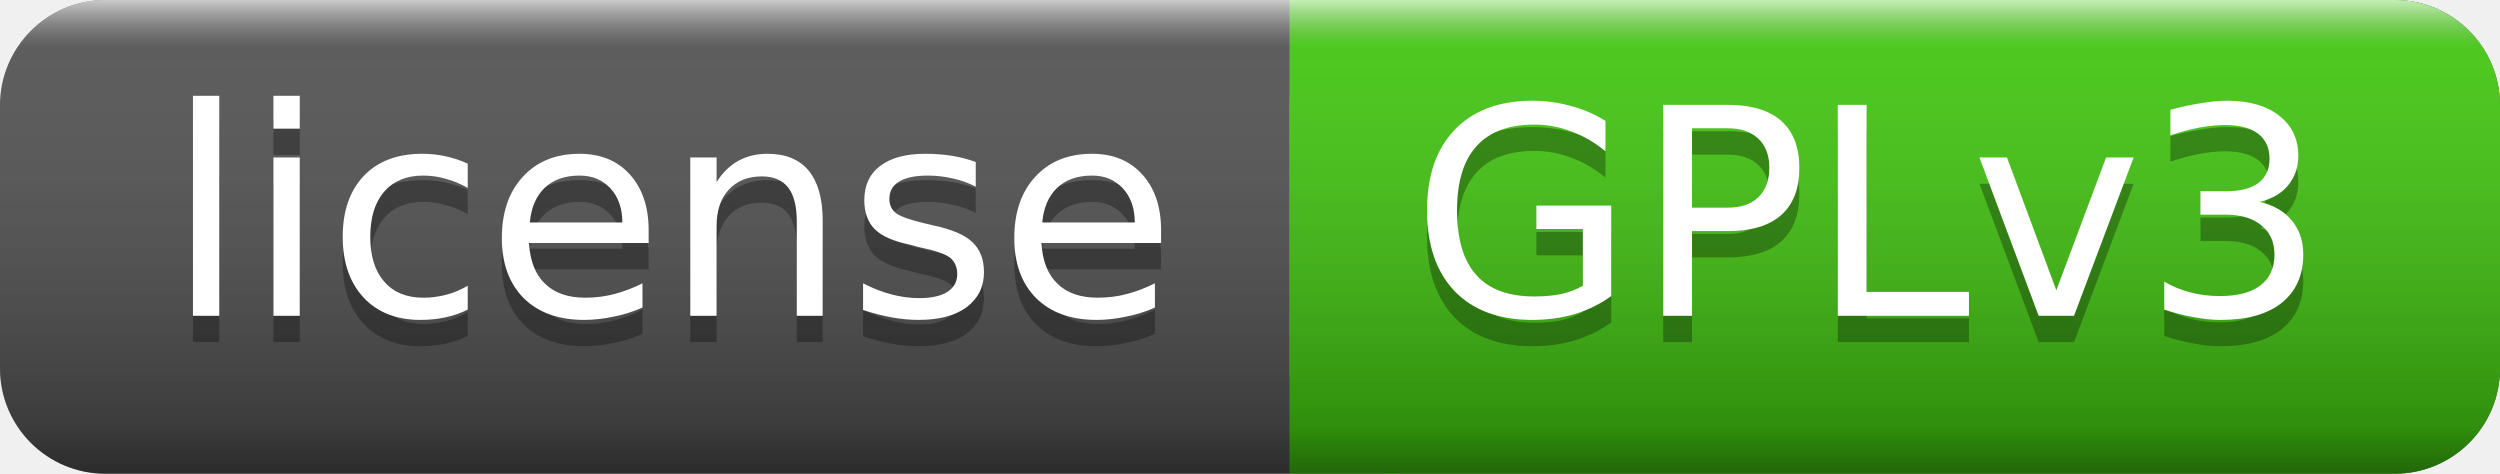
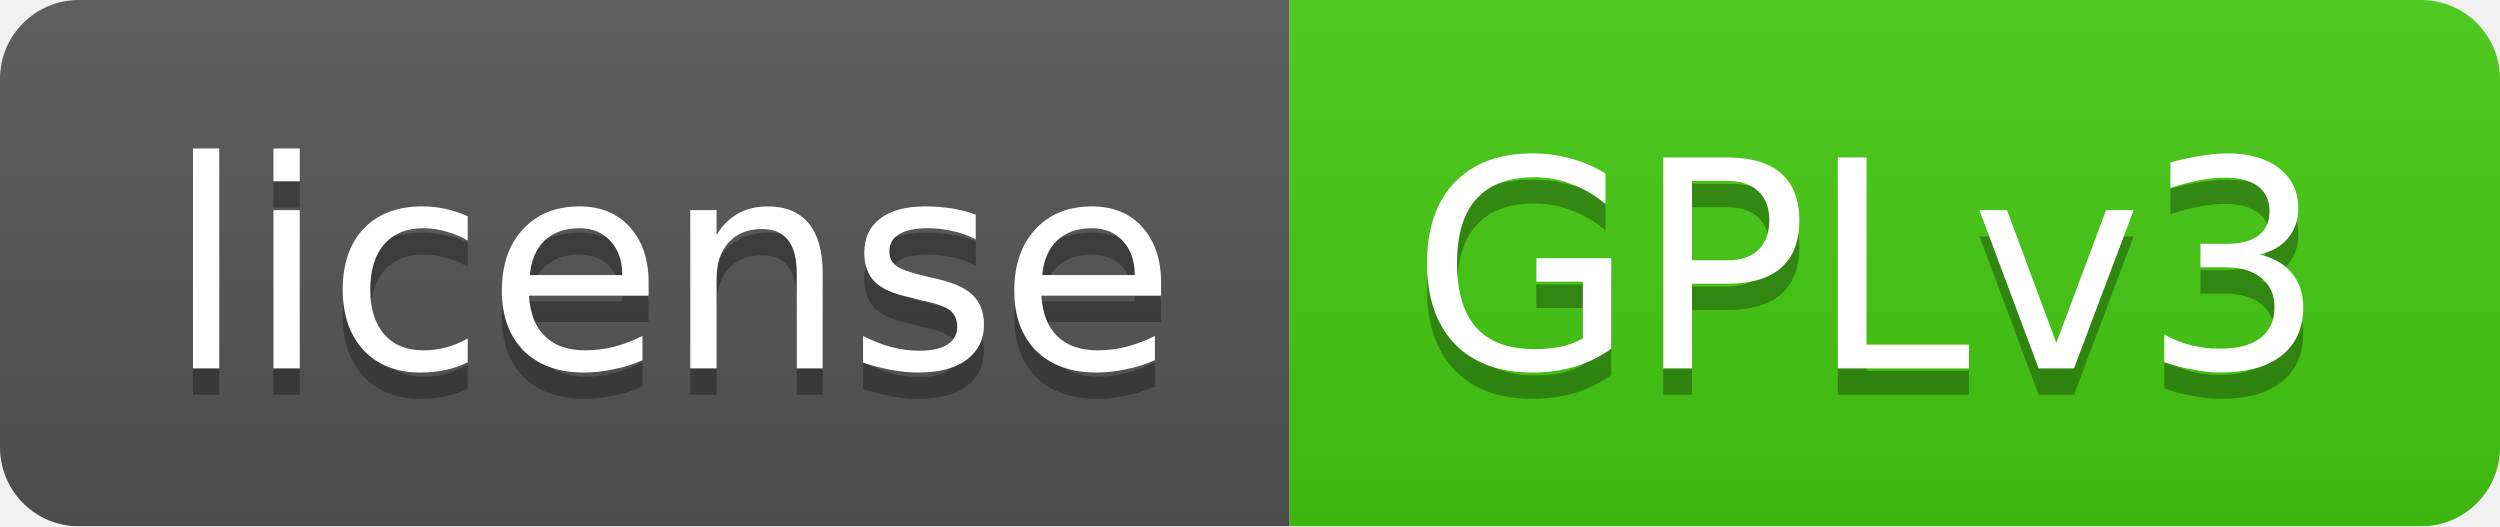
- <svg xmlns="http://www.w3.org/2000/svg" width="95" height="18">
-   <linearGradient id="a" x2="0" y2="100%">
-     <stop offset="0" stop-color="#fff" stop-opacity=".7" />
-     <stop offset=".1" stop-color="#aaa" stop-opacity=".1" />
-     <stop offset=".9" stop-opacity=".3" />
-     <stop offset="1" stop-opacity=".5" />
+ <svg xmlns="http://www.w3.org/2000/svg" width="95" height="20">
+   <linearGradient id="b" x2="0" y2="100%">
+     <stop offset="0" stop-color="#bbb" stop-opacity=".1" />
+     <stop offset="1" stop-opacity=".1" />
  </linearGradient>
-   <rect rx="4" width="95" height="18" fill="#555" />
-   <rect rx="4" x="49" width="46" height="18" fill="#4c1" />
-   <path fill="#4c1" d="M49 0h4v18h-4z" />
-   <rect rx="4" width="95" height="18" fill="url(#a)" />
+   <mask id="a">
+     <rect width="95" height="20" rx="3" fill="#fff" />
+   </mask>
+   <g mask="url(#a)">
+     <path fill="#555" d="M0 0h49v20H0z" />
+     <path fill="#4c1" d="M49 0h46v20H49z" />
+     <path fill="url(#b)" d="M0 0h95v20H0z" />
+   </g>
  <g fill="#fff" text-anchor="middle" font-family="DejaVu Sans,Verdana,Geneva,sans-serif" font-size="11">
-     <text x="25.5" y="13" fill="#010101" fill-opacity=".3">license</text>
-     <text x="25.5" y="12">license</text>
-     <text x="71" y="13" fill="#010101" fill-opacity=".3">GPLv3</text>
-     <text x="71" y="12">GPLv3</text>
+     <text x="25.5" y="15" fill="#010101" fill-opacity=".3">license</text>
+     <text x="25.5" y="14">license</text>
+     <text x="71" y="15" fill="#010101" fill-opacity=".3">GPLv3</text>
+     <text x="71" y="14">GPLv3</text>
  </g>
</svg>
